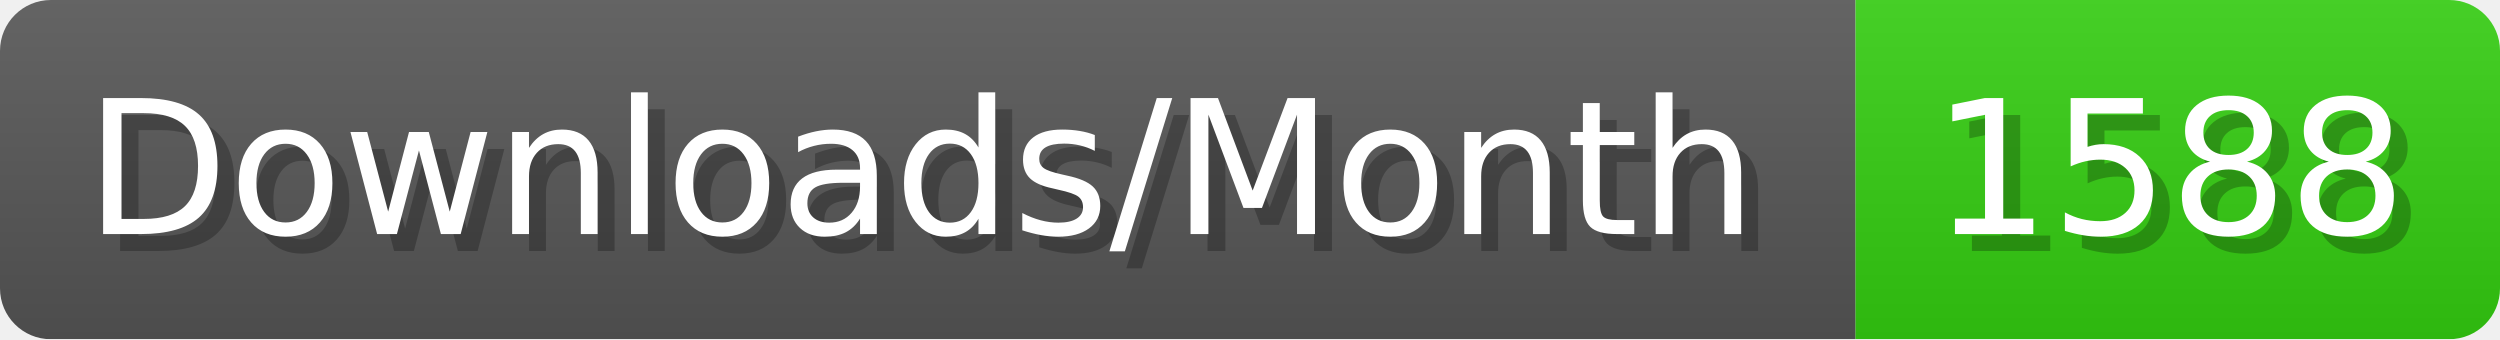
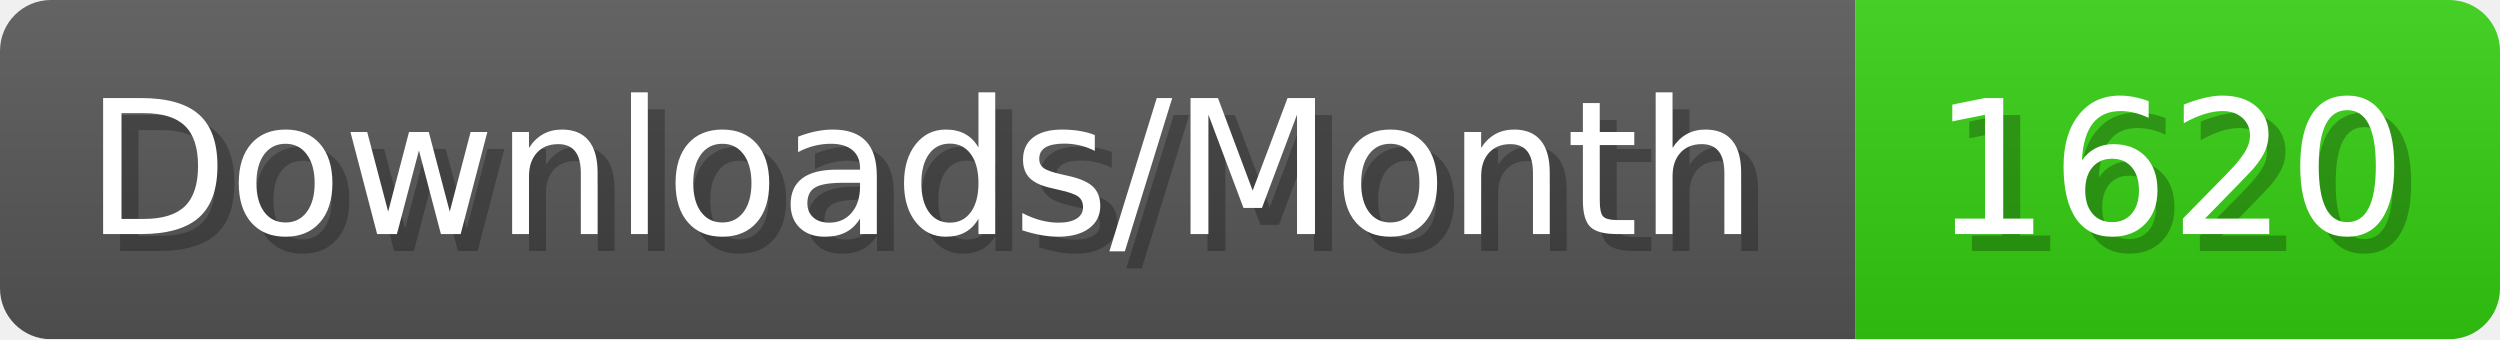
- <svg xmlns="http://www.w3.org/2000/svg" width="147.4" height="20" viewBox="0 0 1474 200" role="img" aria-label="Downloads/Month: 1588">
+ <svg xmlns="http://www.w3.org/2000/svg" width="147.4" height="20" viewBox="0 0 1474 200" role="img" aria-label="Downloads/Month: 1620">
  <linearGradient id="YlXUI" x2="0" y2="100%">
    <stop offset="0" stop-opacity=".1" stop-color="#EEE" />
    <stop offset="1" stop-opacity=".1" />
  </linearGradient>
  <mask id="JHhop">
    <rect width="1474" height="200" rx="30" fill="#FFF" />
  </mask>
  <g mask="url(#JHhop)">
    <rect width="1094" height="200" fill="#555" />
    <rect width="380" height="200" fill="#3C1" x="1094" />
    <rect width="1474" height="200" fill="url(#YlXUI)" />
  </g>
  <g aria-hidden="true" fill="#fff" text-anchor="start" font-family="Verdana,DejaVu Sans,sans-serif" font-size="110">
    <text x="60" y="148" textLength="994" fill="#000" opacity="0.25">Downloads/Month</text>
    <text x="50" y="138" textLength="994">Downloads/Month</text>
-     <text x="1149" y="148" textLength="280" fill="#000" opacity="0.25">1588</text>
-     <text x="1139" y="138" textLength="280">1588</text>
+     <text x="1149" y="148" textLength="280" fill="#000" opacity="0.25">1620</text>
+     <text x="1139" y="138" textLength="280">1620</text>
  </g>
</svg>
